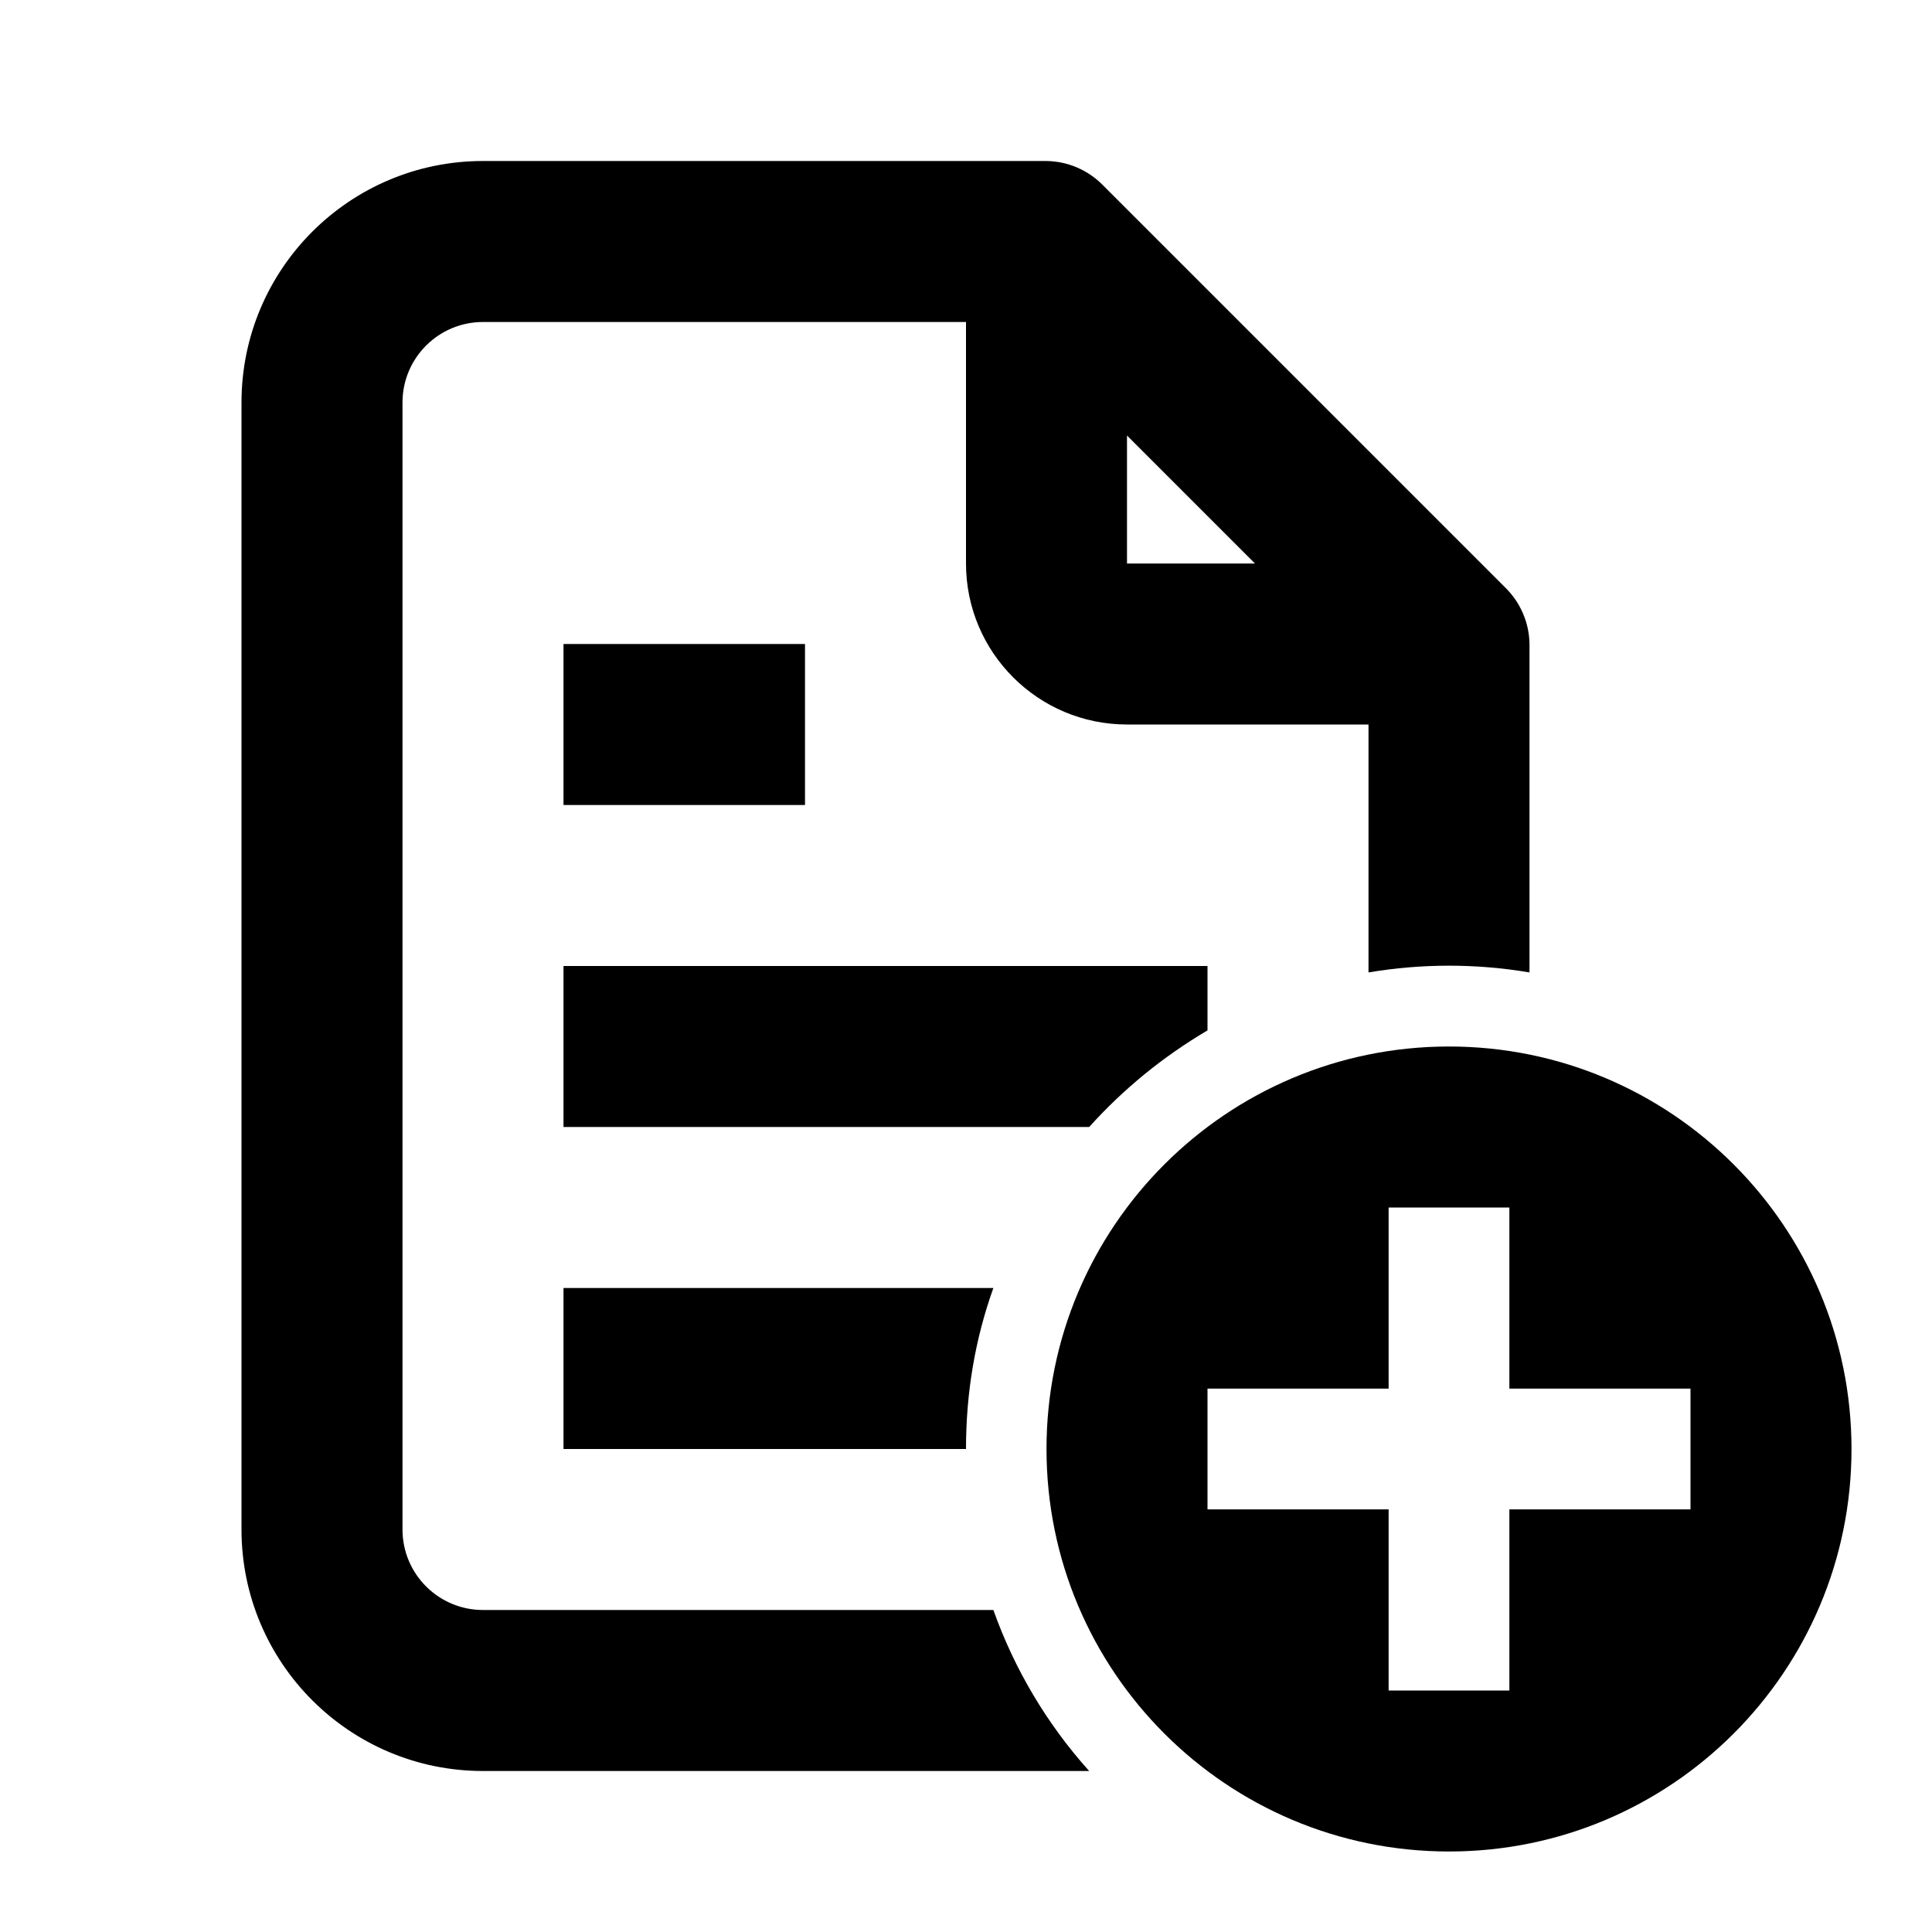
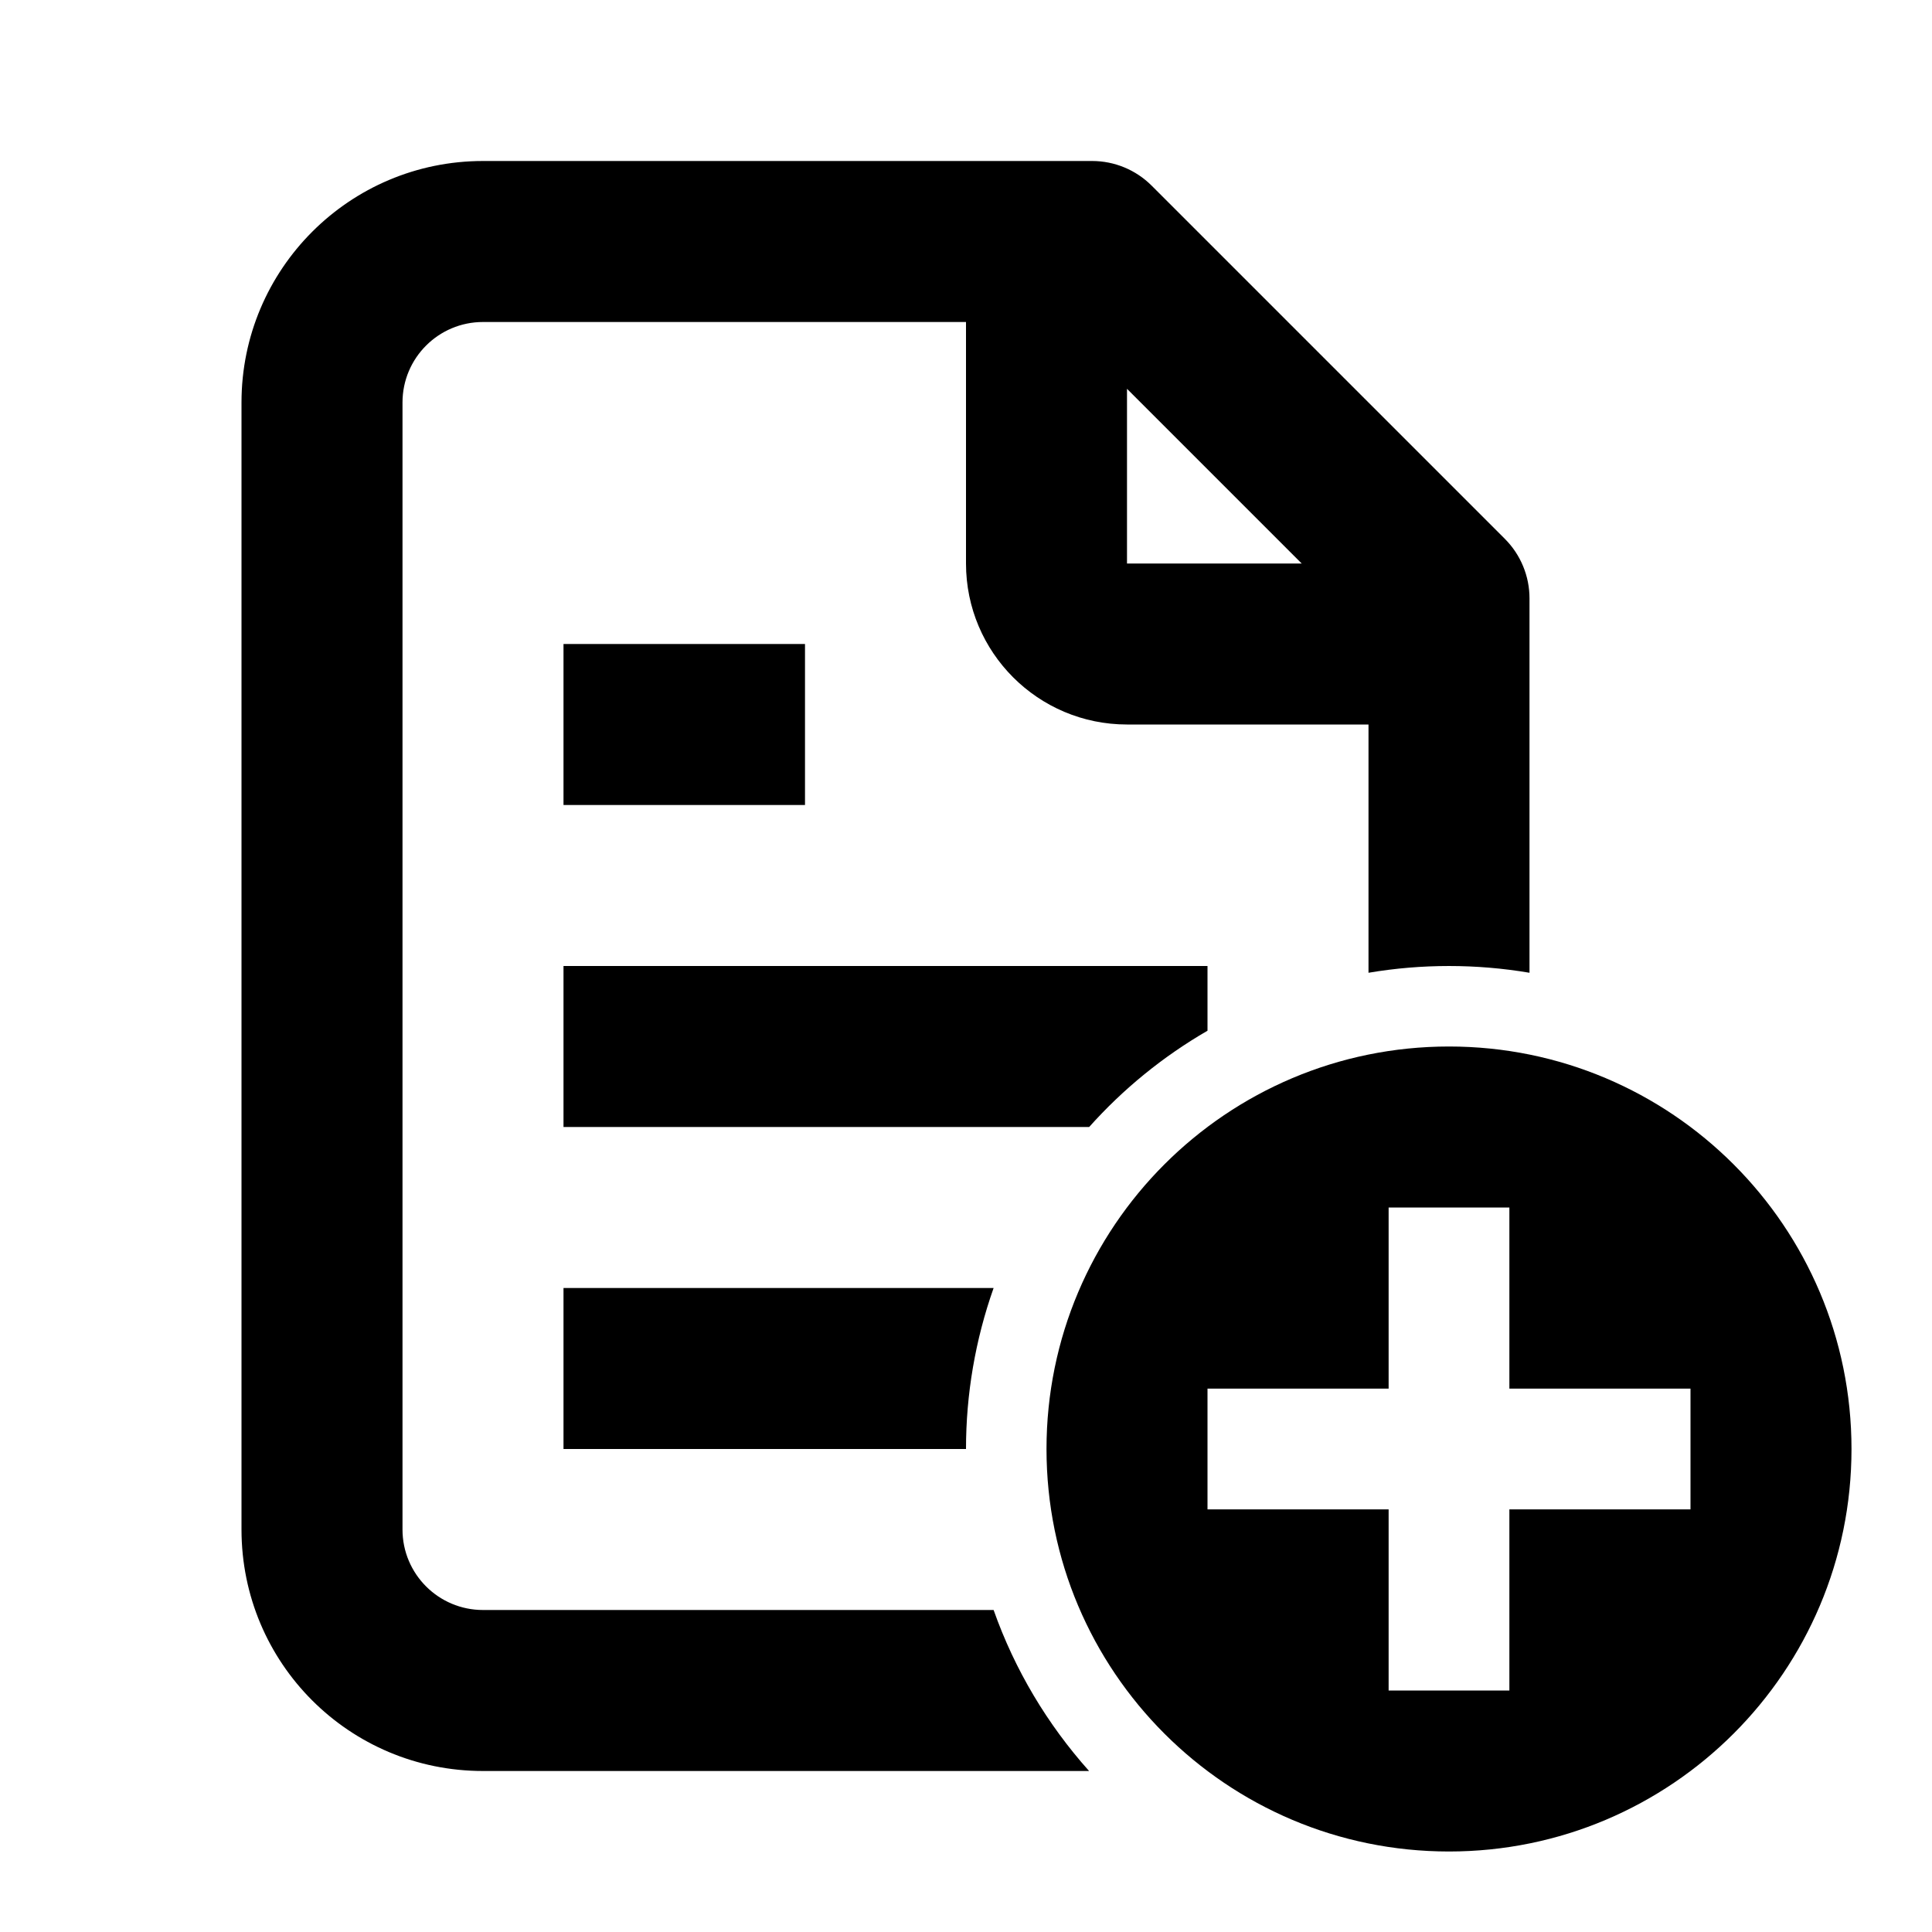
<svg xmlns="http://www.w3.org/2000/svg" viewBox="0 0 24 24">
  <path fill="currentColor" d="M18 13a5 5 0 1 1 0 10 5 5 0 0 1 0-10m-.75 4.25H15v1.5h2.25V21h1.5v-2.25H21v-1.5h-2.25V15h-1.5z" />
-   <path fill="currentColor" d="M13 2a1 1 0 0 1 .7.3l5 5a1 1 0 0 1 .3.7v4.08a6 6 0 0 0-2 0V9h-3a2 2 0 0 1-2-2V4H6a1 1 0 0 0-1 1v14a1 1 0 0 0 1 1h6.34a6 6 0 0 0 1.19 2H6a3 3 0 0 1-3-3V5a3 3 0 0 1 3-3zm1 5h1.59L14 5.41z" />
-   <path fill="currentColor" d="M12.34 16q-.34.95-.34 2H7v-2zM15 12.8q-.83.49-1.47 1.2H7v-2h8zM10 10H7V8h3z" />
+   <path fill="currentColor" d="M13.567 2c.277 0 .543.11.739.306l4.388 4.388c.196.196.306.462.306.739v4.651a6 6 0 0 0-2 0V9h-3a2 2 0 0 1-2-2V4H6a1 1 0 0 0-1 1v14a1 1 0 0 0 1 1h6.343c.263.745.67 1.423 1.186 2H6c-1.66 0-3-1.34-3-3V5a3 3 0 0 1 3-3zM14 7h2.17L14 4.83z" />
+   <path fill="currentColor" d="M12.343 16A6 6 0 0 0 12 18H7v-2zM15 12.804A6 6 0 0 0 13.53 14H7v-2h8zM10 10H7V8h3z" />
</svg>
